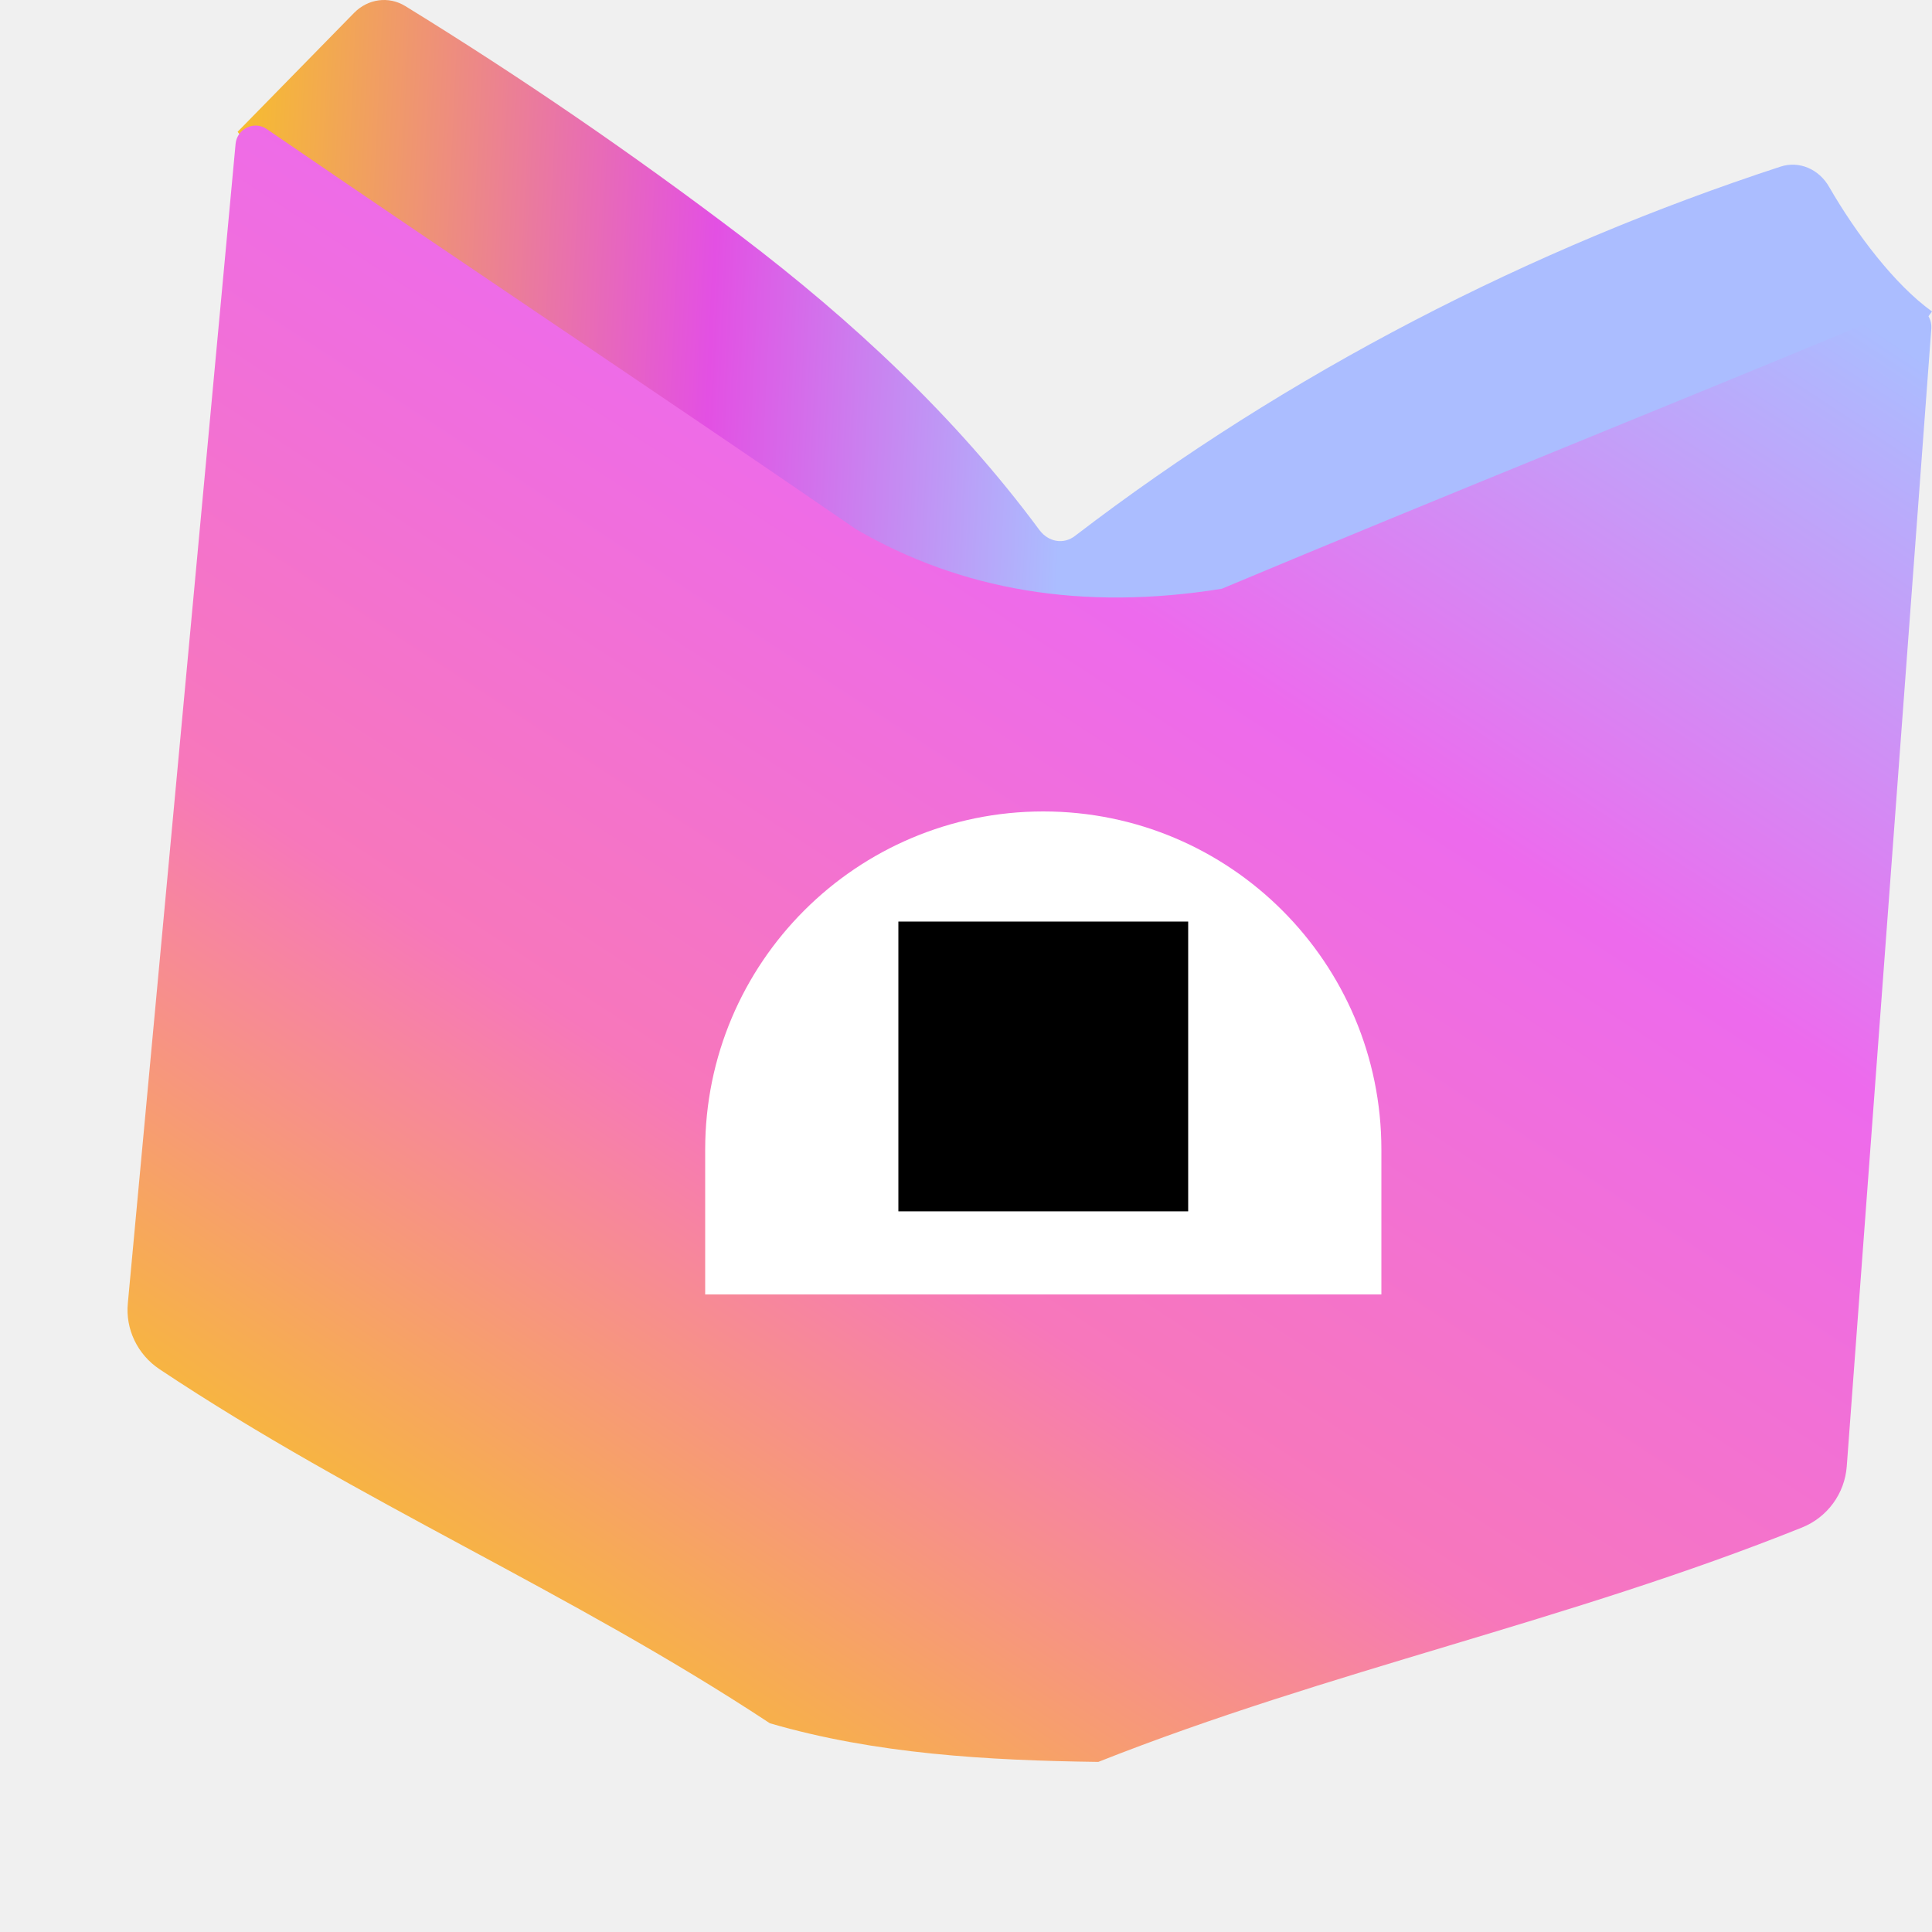
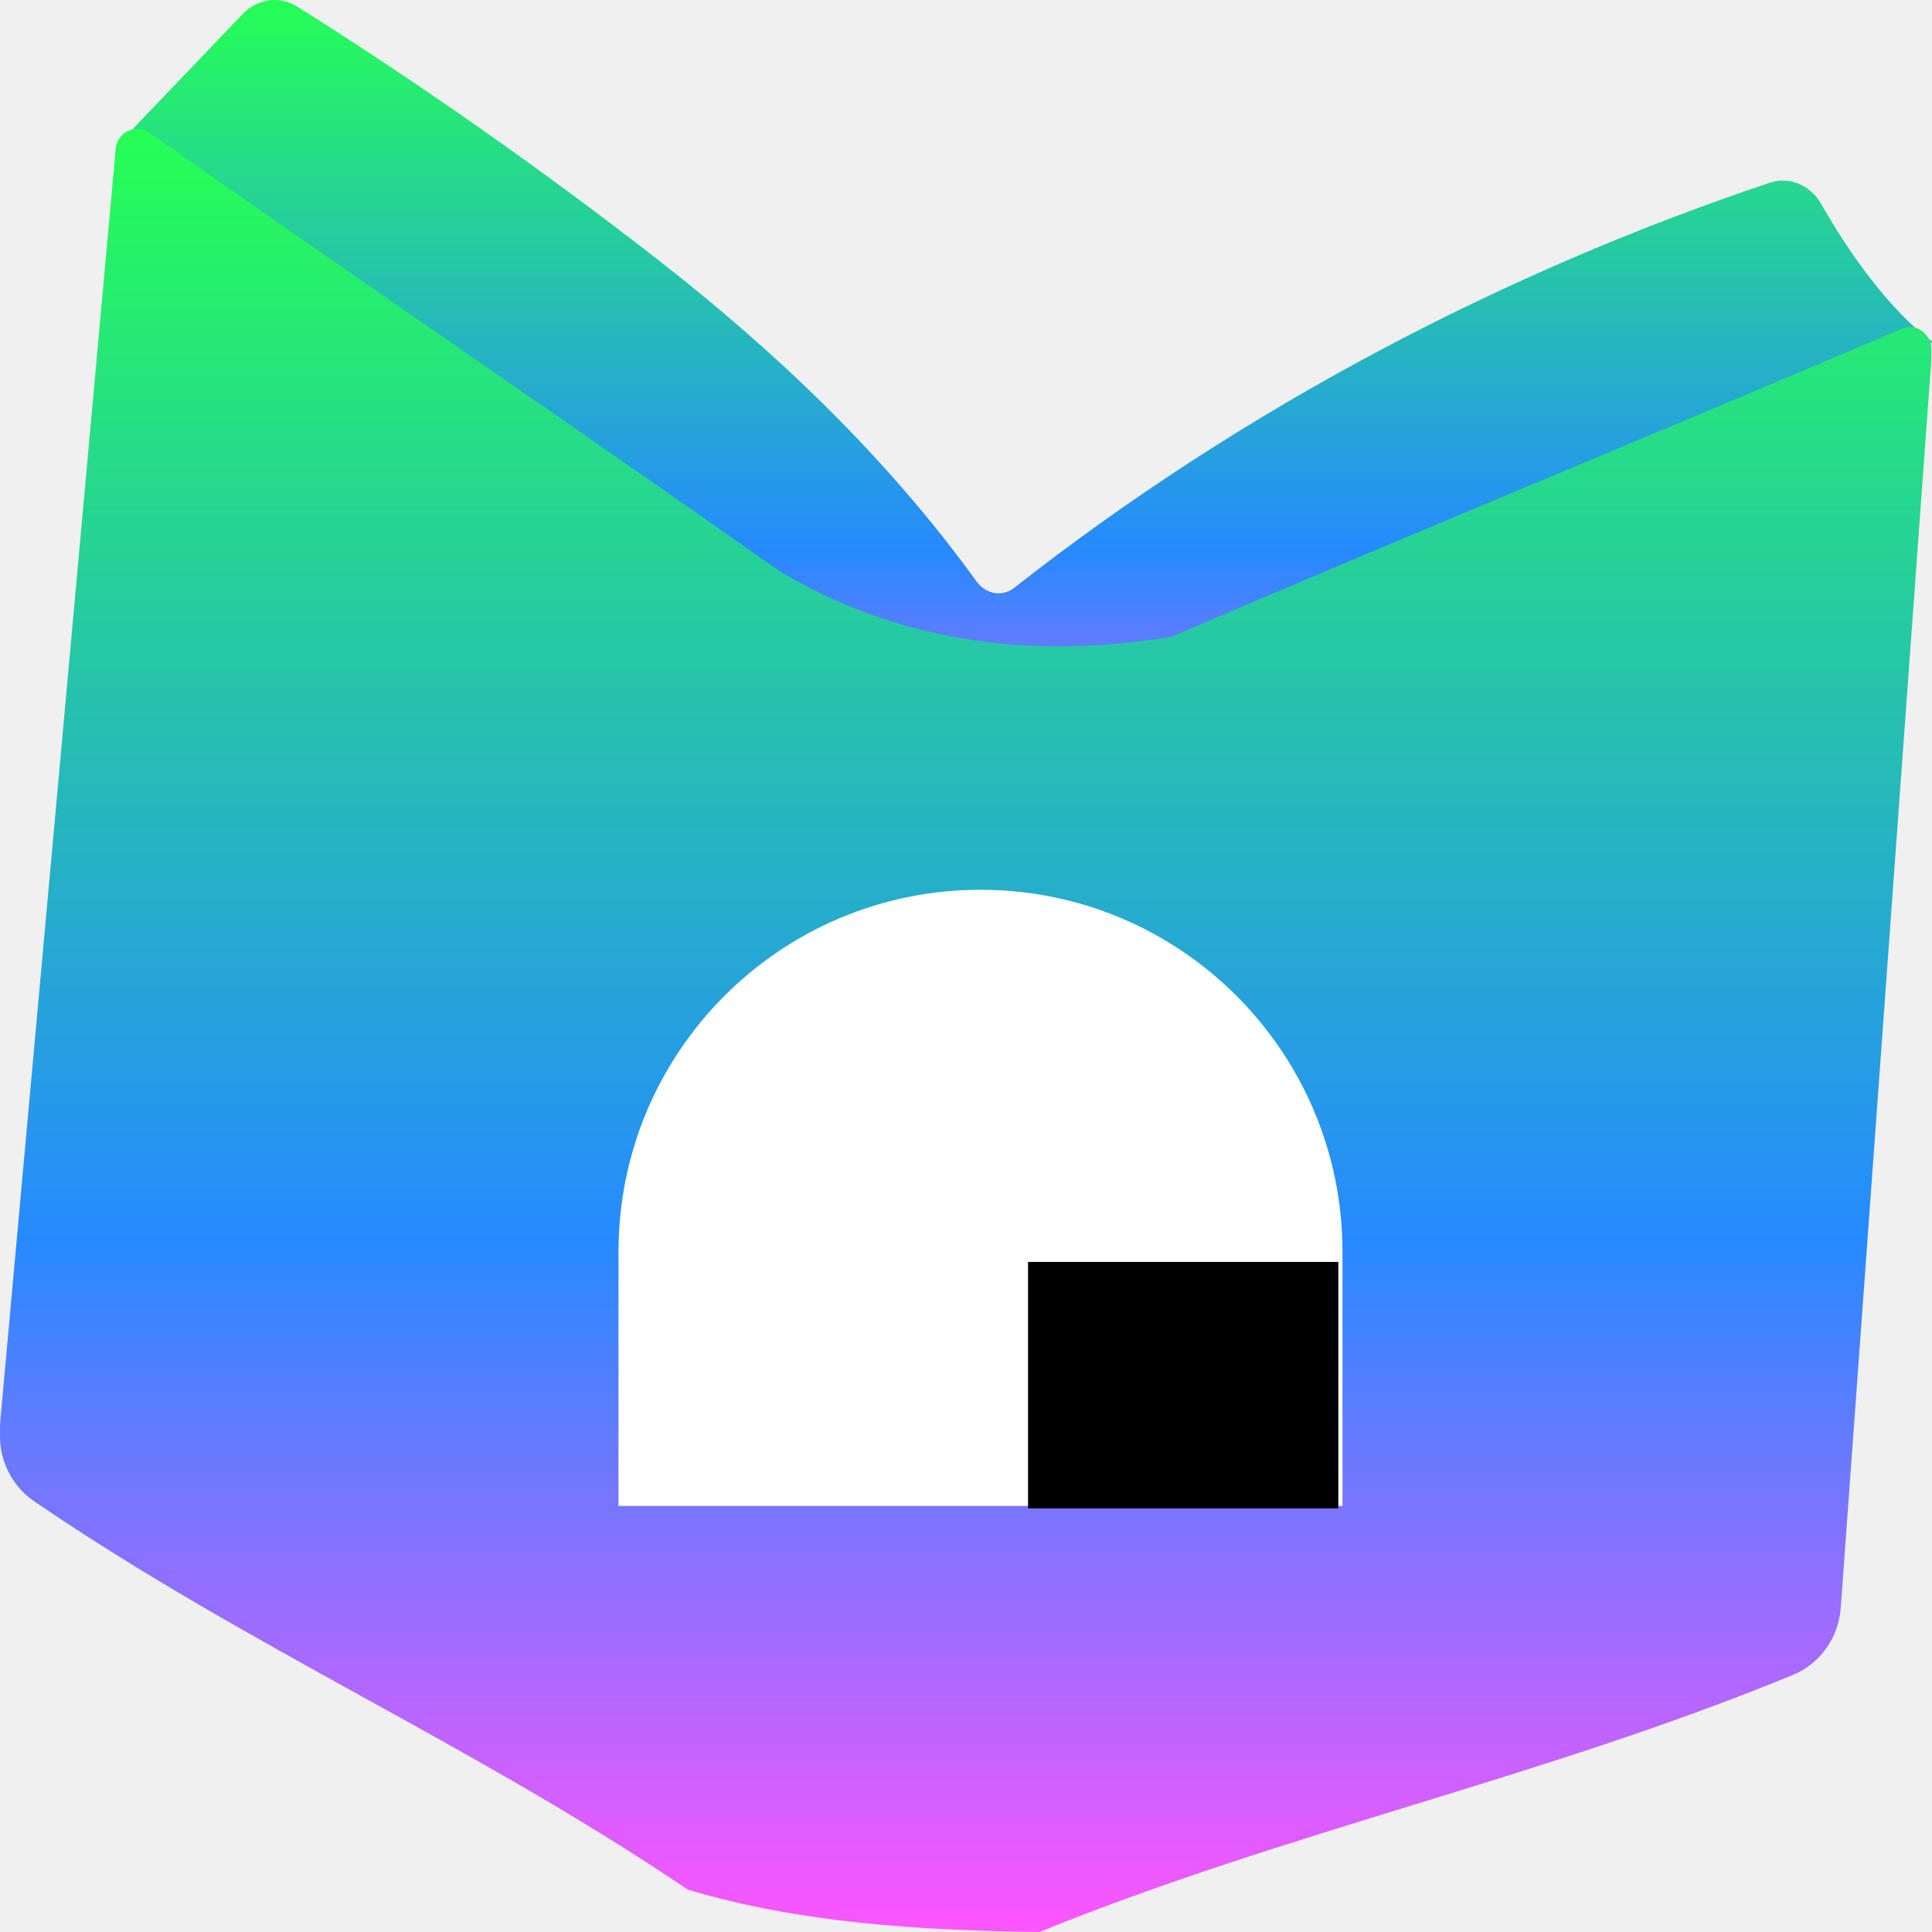
- <svg xmlns="http://www.w3.org/2000/svg" width="50" height="50" viewBox="0 0 50 50" fill="none">
-   <g clip-path="url(#clip0_1_101)">
-     <mask id="mask0_1_101" style="mask-type:luminance" maskUnits="userSpaceOnUse" x="0" y="0" width="50" height="50">
-       <path d="M50 0H0V50H50V0Z" fill="white" />
-     </mask>
-     <g mask="url(#mask0_1_101)">
-       <path d="M50 8.061C35.805 27.47 20.928 24.331 6.15 3.41C7.16 2.382 8.162 1.353 9.163 0.334C9.524 -0.033 10.058 -0.105 10.485 0.155C13.465 1.988 16.363 3.974 19.179 6.112C22.037 8.285 24.721 10.771 26.905 13.723C27.135 14.027 27.529 14.099 27.825 13.866C33.334 9.645 39.623 6.425 46.075 4.314C46.56 4.153 47.077 4.376 47.34 4.841C48.038 6.049 49.031 7.364 50 8.061Z" fill="url(#paint0_linear_1_101)" />
-       <path d="M31.62 15.237C37.438 12.798 43.431 10.404 49.264 7.972C49.62 7.821 50.006 8.101 49.983 8.495L47.794 37.949C47.741 38.654 47.294 39.267 46.635 39.532C40.574 41.965 34.432 43.219 28.424 45.598C25.546 45.56 22.652 45.393 19.924 44.598C14.697 41.151 9.339 38.904 4.127 35.434C3.559 35.055 3.241 34.396 3.309 33.722L6.097 3.722C6.135 3.328 6.582 3.116 6.908 3.343C11.945 6.798 17.135 10.245 22.158 13.699C24.862 15.268 27.998 15.82 31.62 15.237Z" fill="url(#paint1_linear_1_101)" />
-       <path d="M18.25 29.75C18.25 24.918 22.168 21 27 21C31.832 21 35.75 24.918 35.75 29.75V33.5H18.25V29.75Z" fill="white" />
-       <path d="M23.25 23.85H30.75V31.349H23.25V23.85Z" fill="black" />
-     </g>
-   </g>
+ <svg xmlns="http://www.w3.org/2000/svg" width="60" height="60" viewBox="0 0 60 60" fill="none">
+   <path d="M60 10.608C41.762 36.147 22.648 32.016 3.662 4.488C4.959 3.134 6.246 1.781 7.533 0.439C7.997 -0.044 8.682 -0.138 9.231 0.204C13.06 2.616 16.784 5.229 20.402 8.042C24.072 10.902 27.522 14.174 30.328 18.058C30.623 18.458 31.129 18.552 31.509 18.246C38.587 12.691 46.667 8.454 54.958 5.676C55.58 5.464 56.245 5.759 56.582 6.371C57.479 7.96 58.755 9.69 60 10.608Z" fill="url(#paint0_linear_132_70)" />
+   <path d="M36.385 20.05C43.86 16.84 51.559 13.69 59.054 10.49C59.511 10.29 60.008 10.659 59.979 11.178L57.166 49.936C57.098 50.863 56.523 51.67 55.676 52.019C47.89 55.219 39.998 56.87 32.28 60C28.581 59.95 24.863 59.731 21.359 58.684C14.643 54.148 7.759 51.192 1.063 46.626C0.333 46.128 -0.076 45.26 0.012 44.373L3.594 4.897C3.642 4.379 4.217 4.1 4.635 4.399C11.108 8.945 17.775 13.48 24.228 18.026C27.703 20.09 31.733 20.817 36.385 20.05Z" fill="url(#paint1_linear_132_70)" />
+   <path d="M36.385 19.773C43.86 16.564 51.559 13.414 59.054 10.213C59.511 10.014 60.008 10.383 59.979 10.901L57.166 49.66C57.098 50.587 56.523 51.394 55.676 51.743C47.89 54.943 39.998 56.594 32.28 59.724C28.581 59.674 24.863 59.455 21.359 58.408C14.643 53.872 7.759 50.916 1.063 46.35C0.333 45.852 -0.076 44.984 0.012 44.097L3.594 4.621C3.642 4.103 4.217 3.824 4.635 4.123C11.108 8.668 17.775 13.204 24.228 17.75C27.703 19.813 31.733 20.541 36.385 19.773Z" fill="url(#paint2_linear_132_70)" />
+   <path d="M19.208 38.875C19.208 32.666 24.241 27.633 30.45 27.633V27.633C36.659 27.633 41.692 32.666 41.692 38.875V46.768H19.208V38.875Z" fill="white" />
+   <path d="M31.927 39.19H41.563V46.844H31.927V39.19Z" fill="black" />
  <defs>
-     <linearGradient id="paint0_linear_1_101" x1="28.059" y1="0.671" x2="0.016" y2="-0.671" gradientUnits="userSpaceOnUse">
-       <stop stop-color="#ABBDFF" />
-       <stop offset="0.33" stop-color="#E350E3" />
-       <stop offset="0.8" stop-color="#F7C325" />
+     <linearGradient id="paint0_linear_132_70" x1="31.831" y1="0" x2="31.831" y2="27.633" gradientUnits="userSpaceOnUse">
+       <stop stop-color="#26FF55" />
+       <stop offset="0.17" stop-color="#26DE85" />
+       <stop offset="0.62" stop-color="#268AFF" />
+       <stop offset="1" stop-color="#FC55FF" />
    </linearGradient>
-     <linearGradient id="paint1_linear_1_101" x1="40.513" y1="3.25" x2="12.879" y2="45.598" gradientUnits="userSpaceOnUse">
-       <stop stop-color="#ABBDFF" />
-       <stop offset="0.33" stop-color="#ED6AED" />
-       <stop offset="0.66" stop-color="#F777BB" />
-       <stop offset="0.99" stop-color="#F7C325" />
+     <linearGradient id="paint1_linear_132_70" x1="29.99" y1="4.276" x2="29.99" y2="60" gradientUnits="userSpaceOnUse">
+       <stop stop-color="#26FF55" />
+       <stop offset="0.17" stop-color="#26DE85" />
+       <stop offset="0.62" stop-color="#268AFF" />
+       <stop offset="1" stop-color="#FC55FF" />
    </linearGradient>
-     <clipPath id="clip0_1_101">
-       <rect width="50" height="50" fill="white" />
-     </clipPath>
+     <linearGradient id="paint2_linear_132_70" x1="29.99" y1="4" x2="29.99" y2="59.724" gradientUnits="userSpaceOnUse">
+       <stop stop-color="#26FF55" />
+       <stop offset="0.17" stop-color="#26DE85" />
+       <stop offset="0.62" stop-color="#268AFF" />
+       <stop offset="1" stop-color="#FC55FF" />
+     </linearGradient>
  </defs>
</svg>
